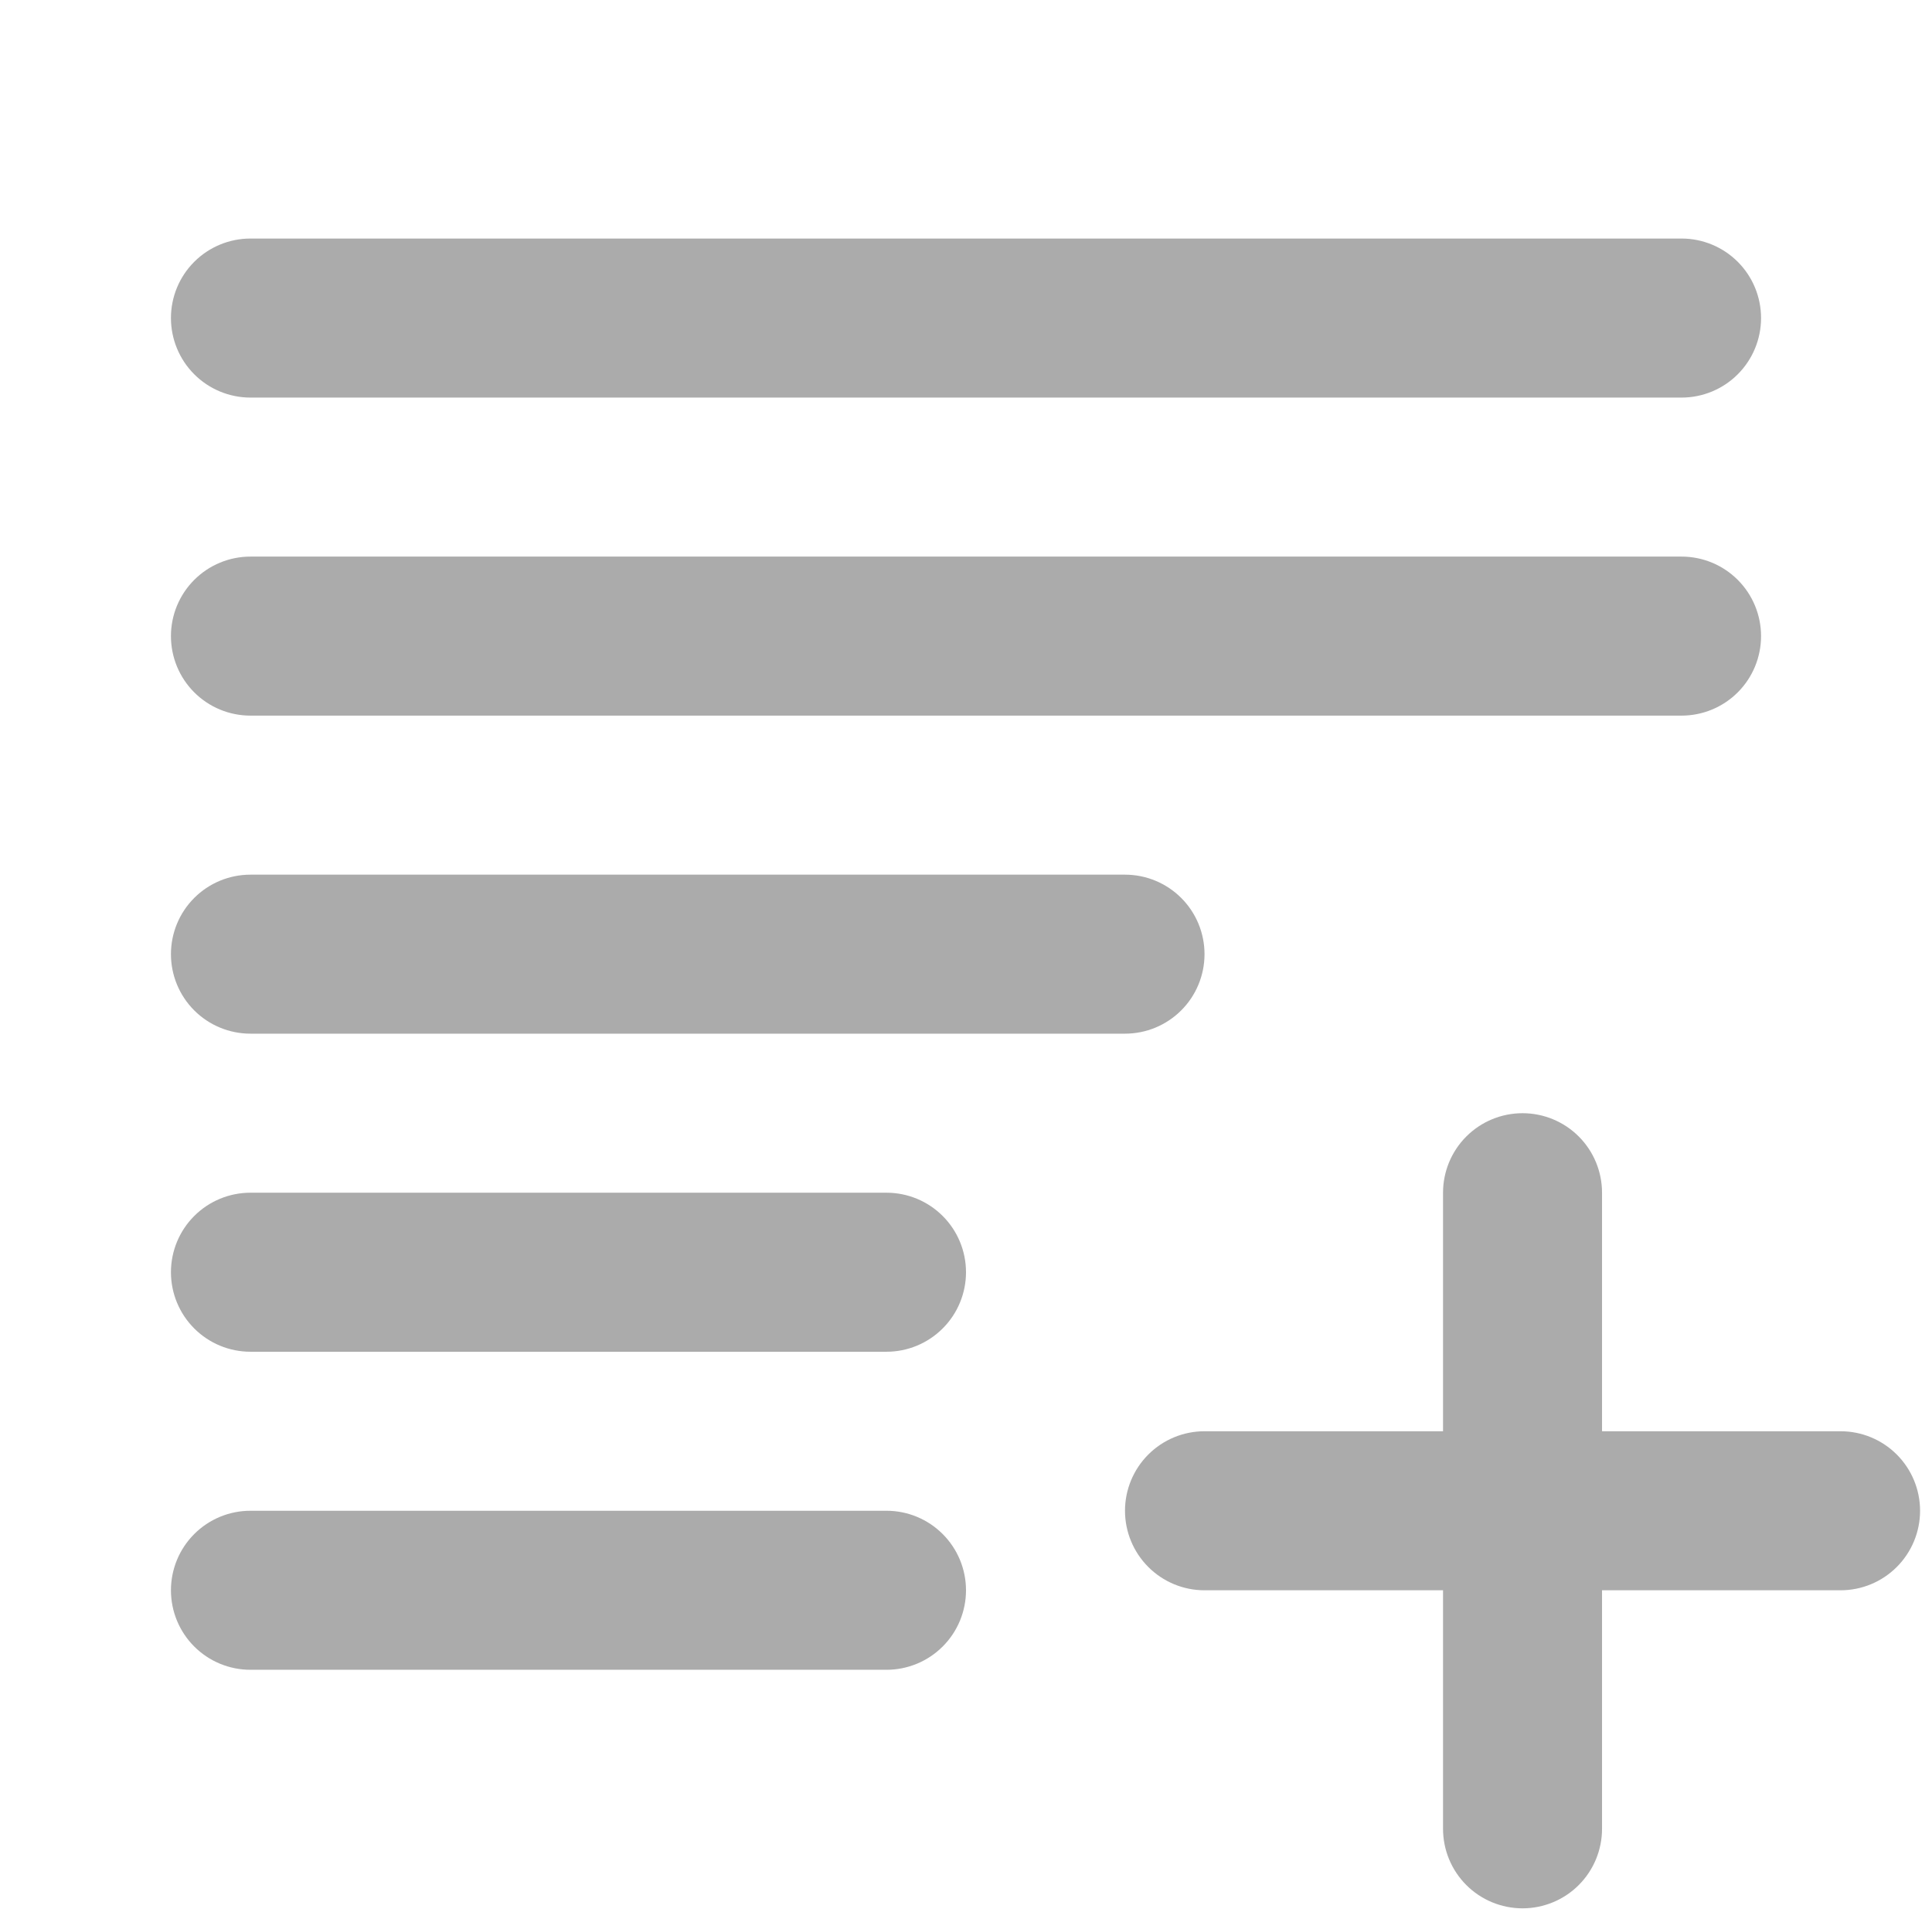
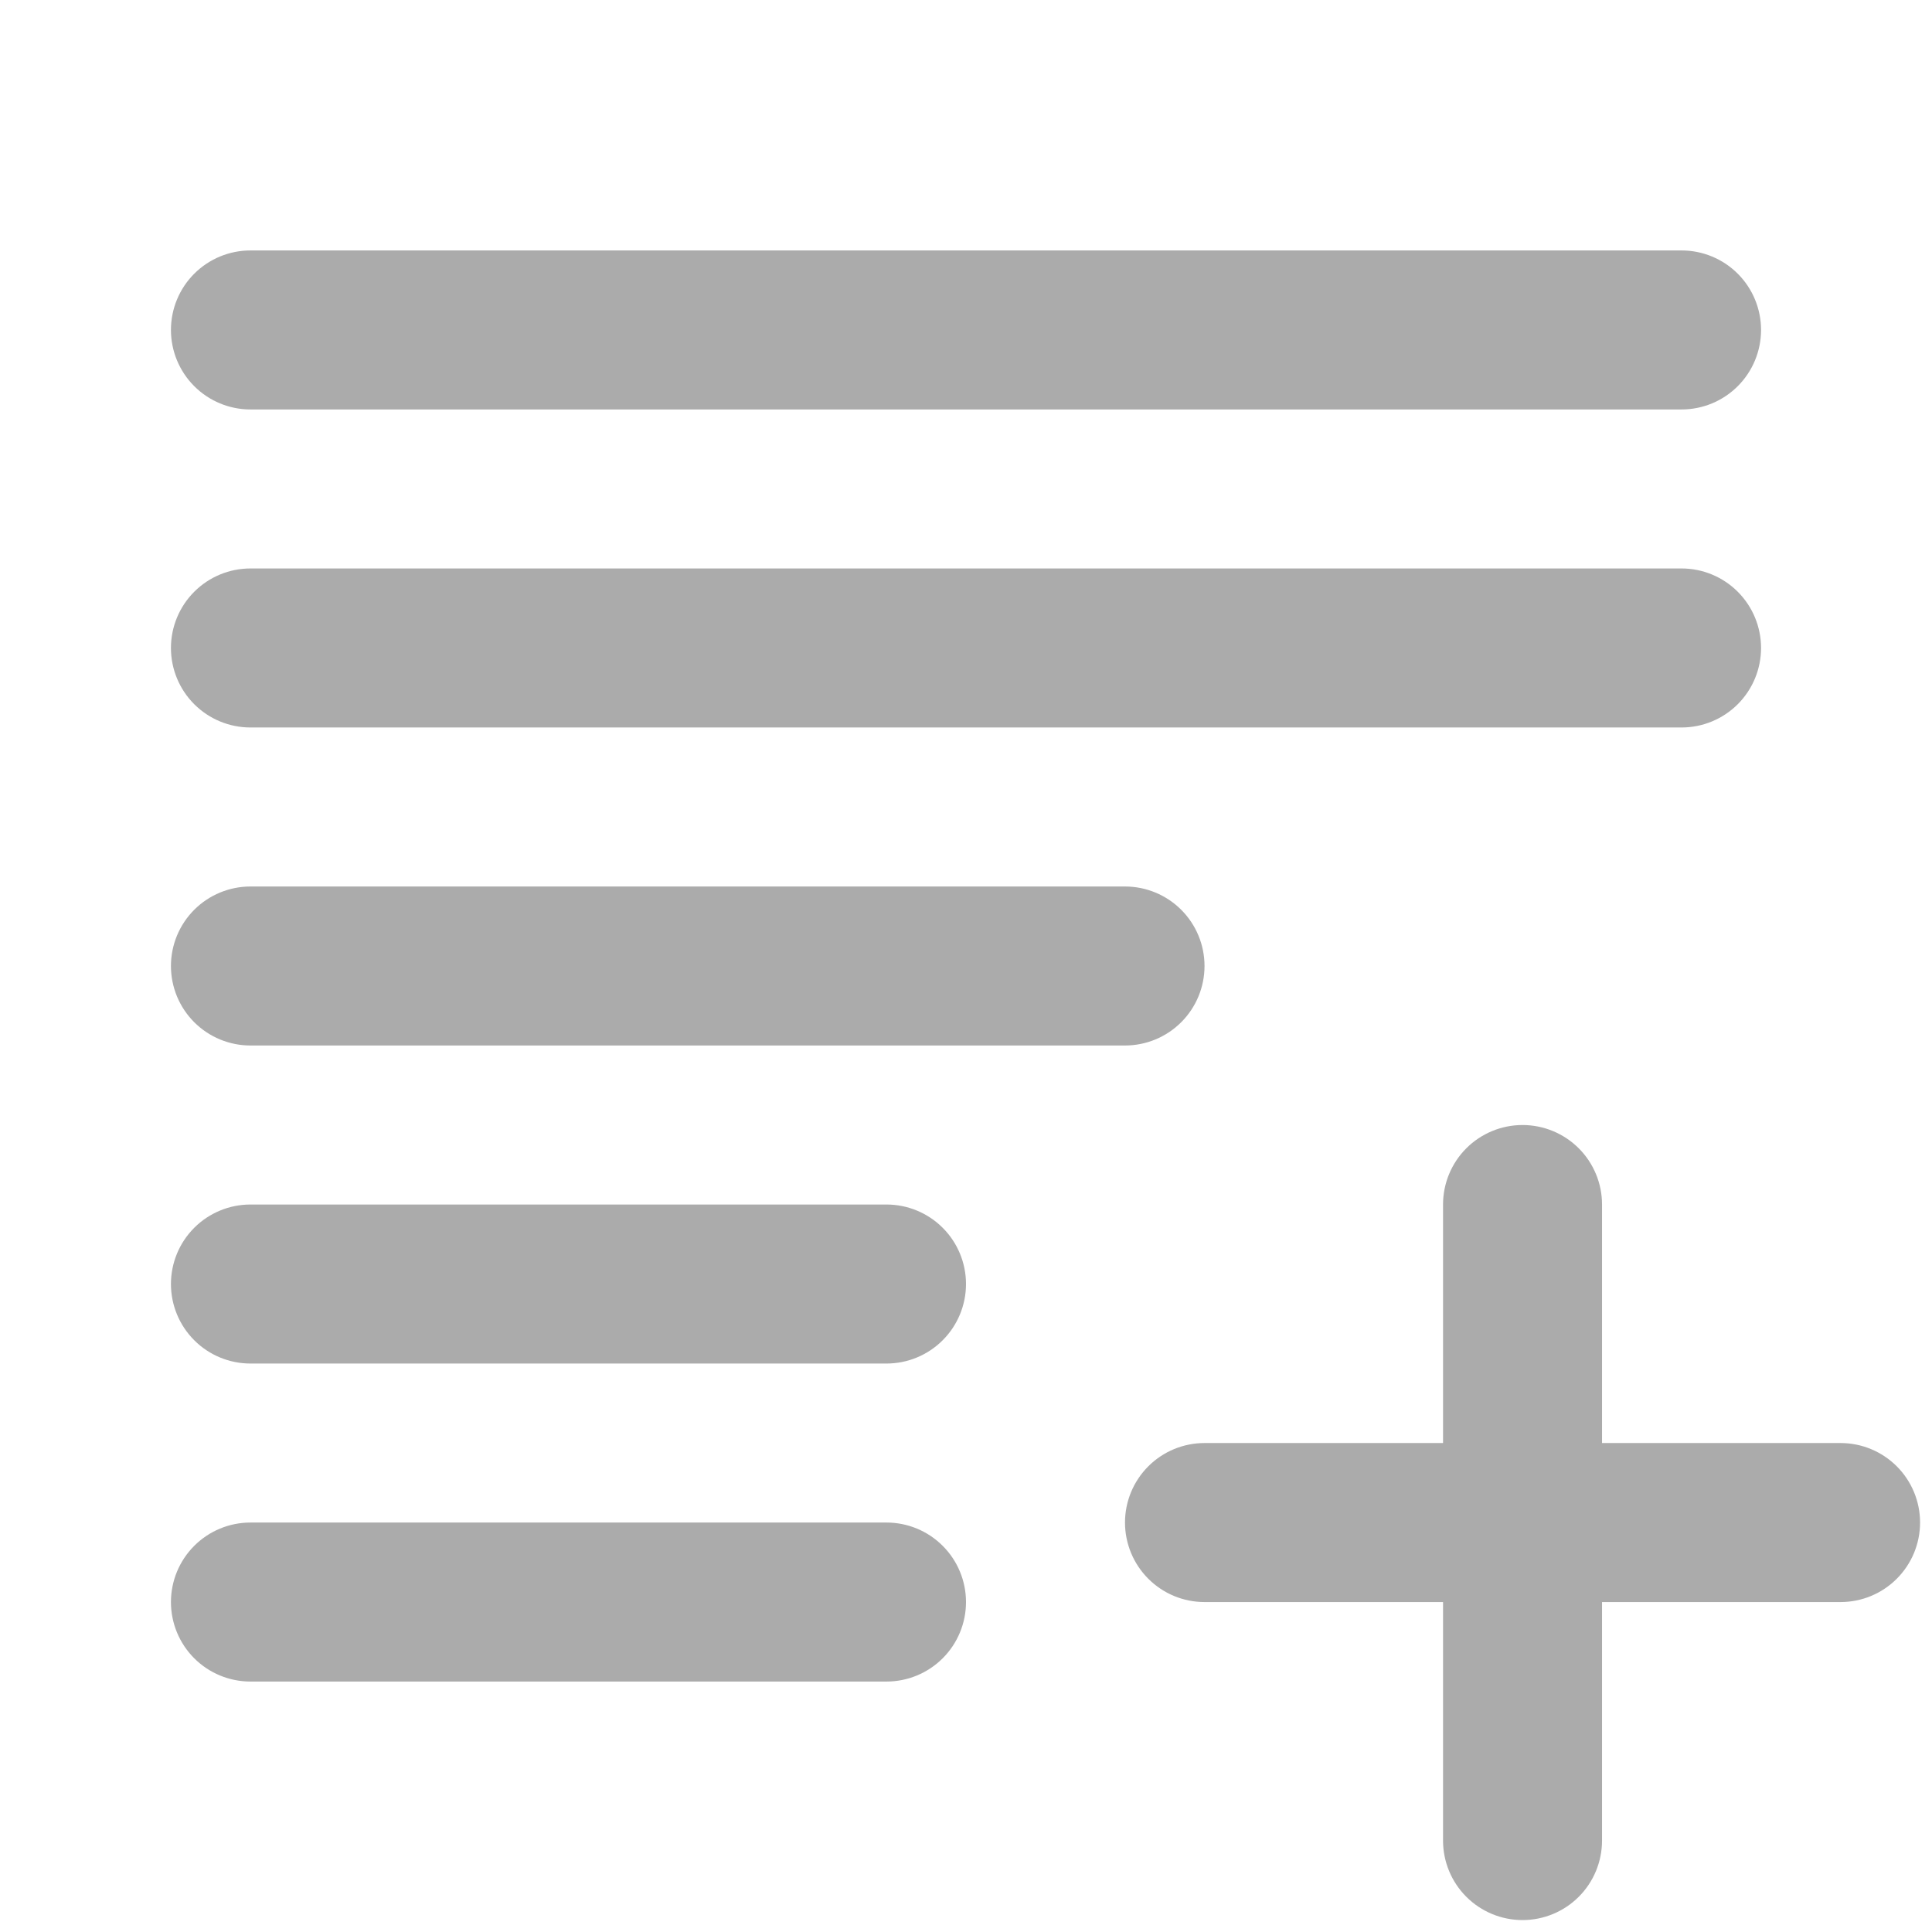
- <svg xmlns="http://www.w3.org/2000/svg" width="81" height="80" viewBox="0 0 81 80" fill="none">
+ <svg xmlns="http://www.w3.org/2000/svg" width="100" height="100" viewBox="0 0 81 80" fill="none">
  <path d="M10.5 10C9.616 10 8.768 10.351 8.143 10.976C7.518 11.601 7.167 12.449 7.167 13.333C7.167 14.217 7.518 15.065 8.143 15.69C8.768 16.316 9.616 16.667 10.5 16.667H70.5C71.384 16.667 72.232 16.316 72.857 15.69C73.482 15.065 73.833 14.217 73.833 13.333C73.833 12.449 73.482 11.601 72.857 10.976C72.232 10.351 71.384 10 70.5 10H10.5ZM63.833 46.667C64.717 46.667 65.565 47.018 66.19 47.643C66.815 48.268 67.166 49.116 67.166 50V60H77.166C78.051 60 78.898 60.351 79.523 60.976C80.149 61.601 80.5 62.449 80.5 63.333C80.5 64.217 80.149 65.065 79.523 65.69C78.898 66.316 78.051 66.667 77.166 66.667H67.166V76.667C67.166 77.551 66.815 78.399 66.19 79.024C65.565 79.649 64.717 80 63.833 80C62.949 80 62.101 79.649 61.476 79.024C60.851 78.399 60.5 77.551 60.5 76.667V66.667H50.5C49.616 66.667 48.768 66.316 48.143 65.69C47.518 65.065 47.166 64.217 47.166 63.333C47.166 62.449 47.518 61.601 48.143 60.976C48.768 60.351 49.616 60 50.5 60H60.5V50C60.5 49.116 60.851 48.268 61.476 47.643C62.101 47.018 62.949 46.667 63.833 46.667ZM7.167 26.667C7.167 25.783 7.518 24.935 8.143 24.31C8.768 23.684 9.616 23.333 10.5 23.333H70.5C71.384 23.333 72.232 23.684 72.857 24.31C73.482 24.935 73.833 25.783 73.833 26.667C73.833 27.551 73.482 28.399 72.857 29.024C72.232 29.649 71.384 30 70.5 30H10.5C9.616 30 8.768 29.649 8.143 29.024C7.518 28.399 7.167 27.551 7.167 26.667ZM10.5 36.667C9.616 36.667 8.768 37.018 8.143 37.643C7.518 38.268 7.167 39.116 7.167 40C7.167 40.884 7.518 41.732 8.143 42.357C8.768 42.982 9.616 43.333 10.5 43.333H47.166C48.051 43.333 48.898 42.982 49.523 42.357C50.149 41.732 50.5 40.884 50.5 40C50.5 39.116 50.149 38.268 49.523 37.643C48.898 37.018 48.051 36.667 47.166 36.667H10.5ZM7.167 53.333C7.167 52.449 7.518 51.601 8.143 50.976C8.768 50.351 9.616 50 10.5 50H37.166C38.051 50 38.898 50.351 39.523 50.976C40.149 51.601 40.5 52.449 40.5 53.333C40.5 54.217 40.149 55.065 39.523 55.69C38.898 56.316 38.051 56.667 37.166 56.667H10.5C9.616 56.667 8.768 56.316 8.143 55.69C7.518 55.065 7.167 54.217 7.167 53.333ZM10.5 63.333C9.616 63.333 8.768 63.684 8.143 64.31C7.518 64.935 7.167 65.783 7.167 66.667C7.167 67.551 7.518 68.399 8.143 69.024C8.768 69.649 9.616 70 10.5 70H37.166C38.051 70 38.898 69.649 39.523 69.024C40.149 68.399 40.5 67.551 40.5 66.667C40.5 65.783 40.149 64.935 39.523 64.31C38.898 63.684 38.051 63.333 37.166 63.333H10.5Z" fill="#ABABAB" />
</svg>
